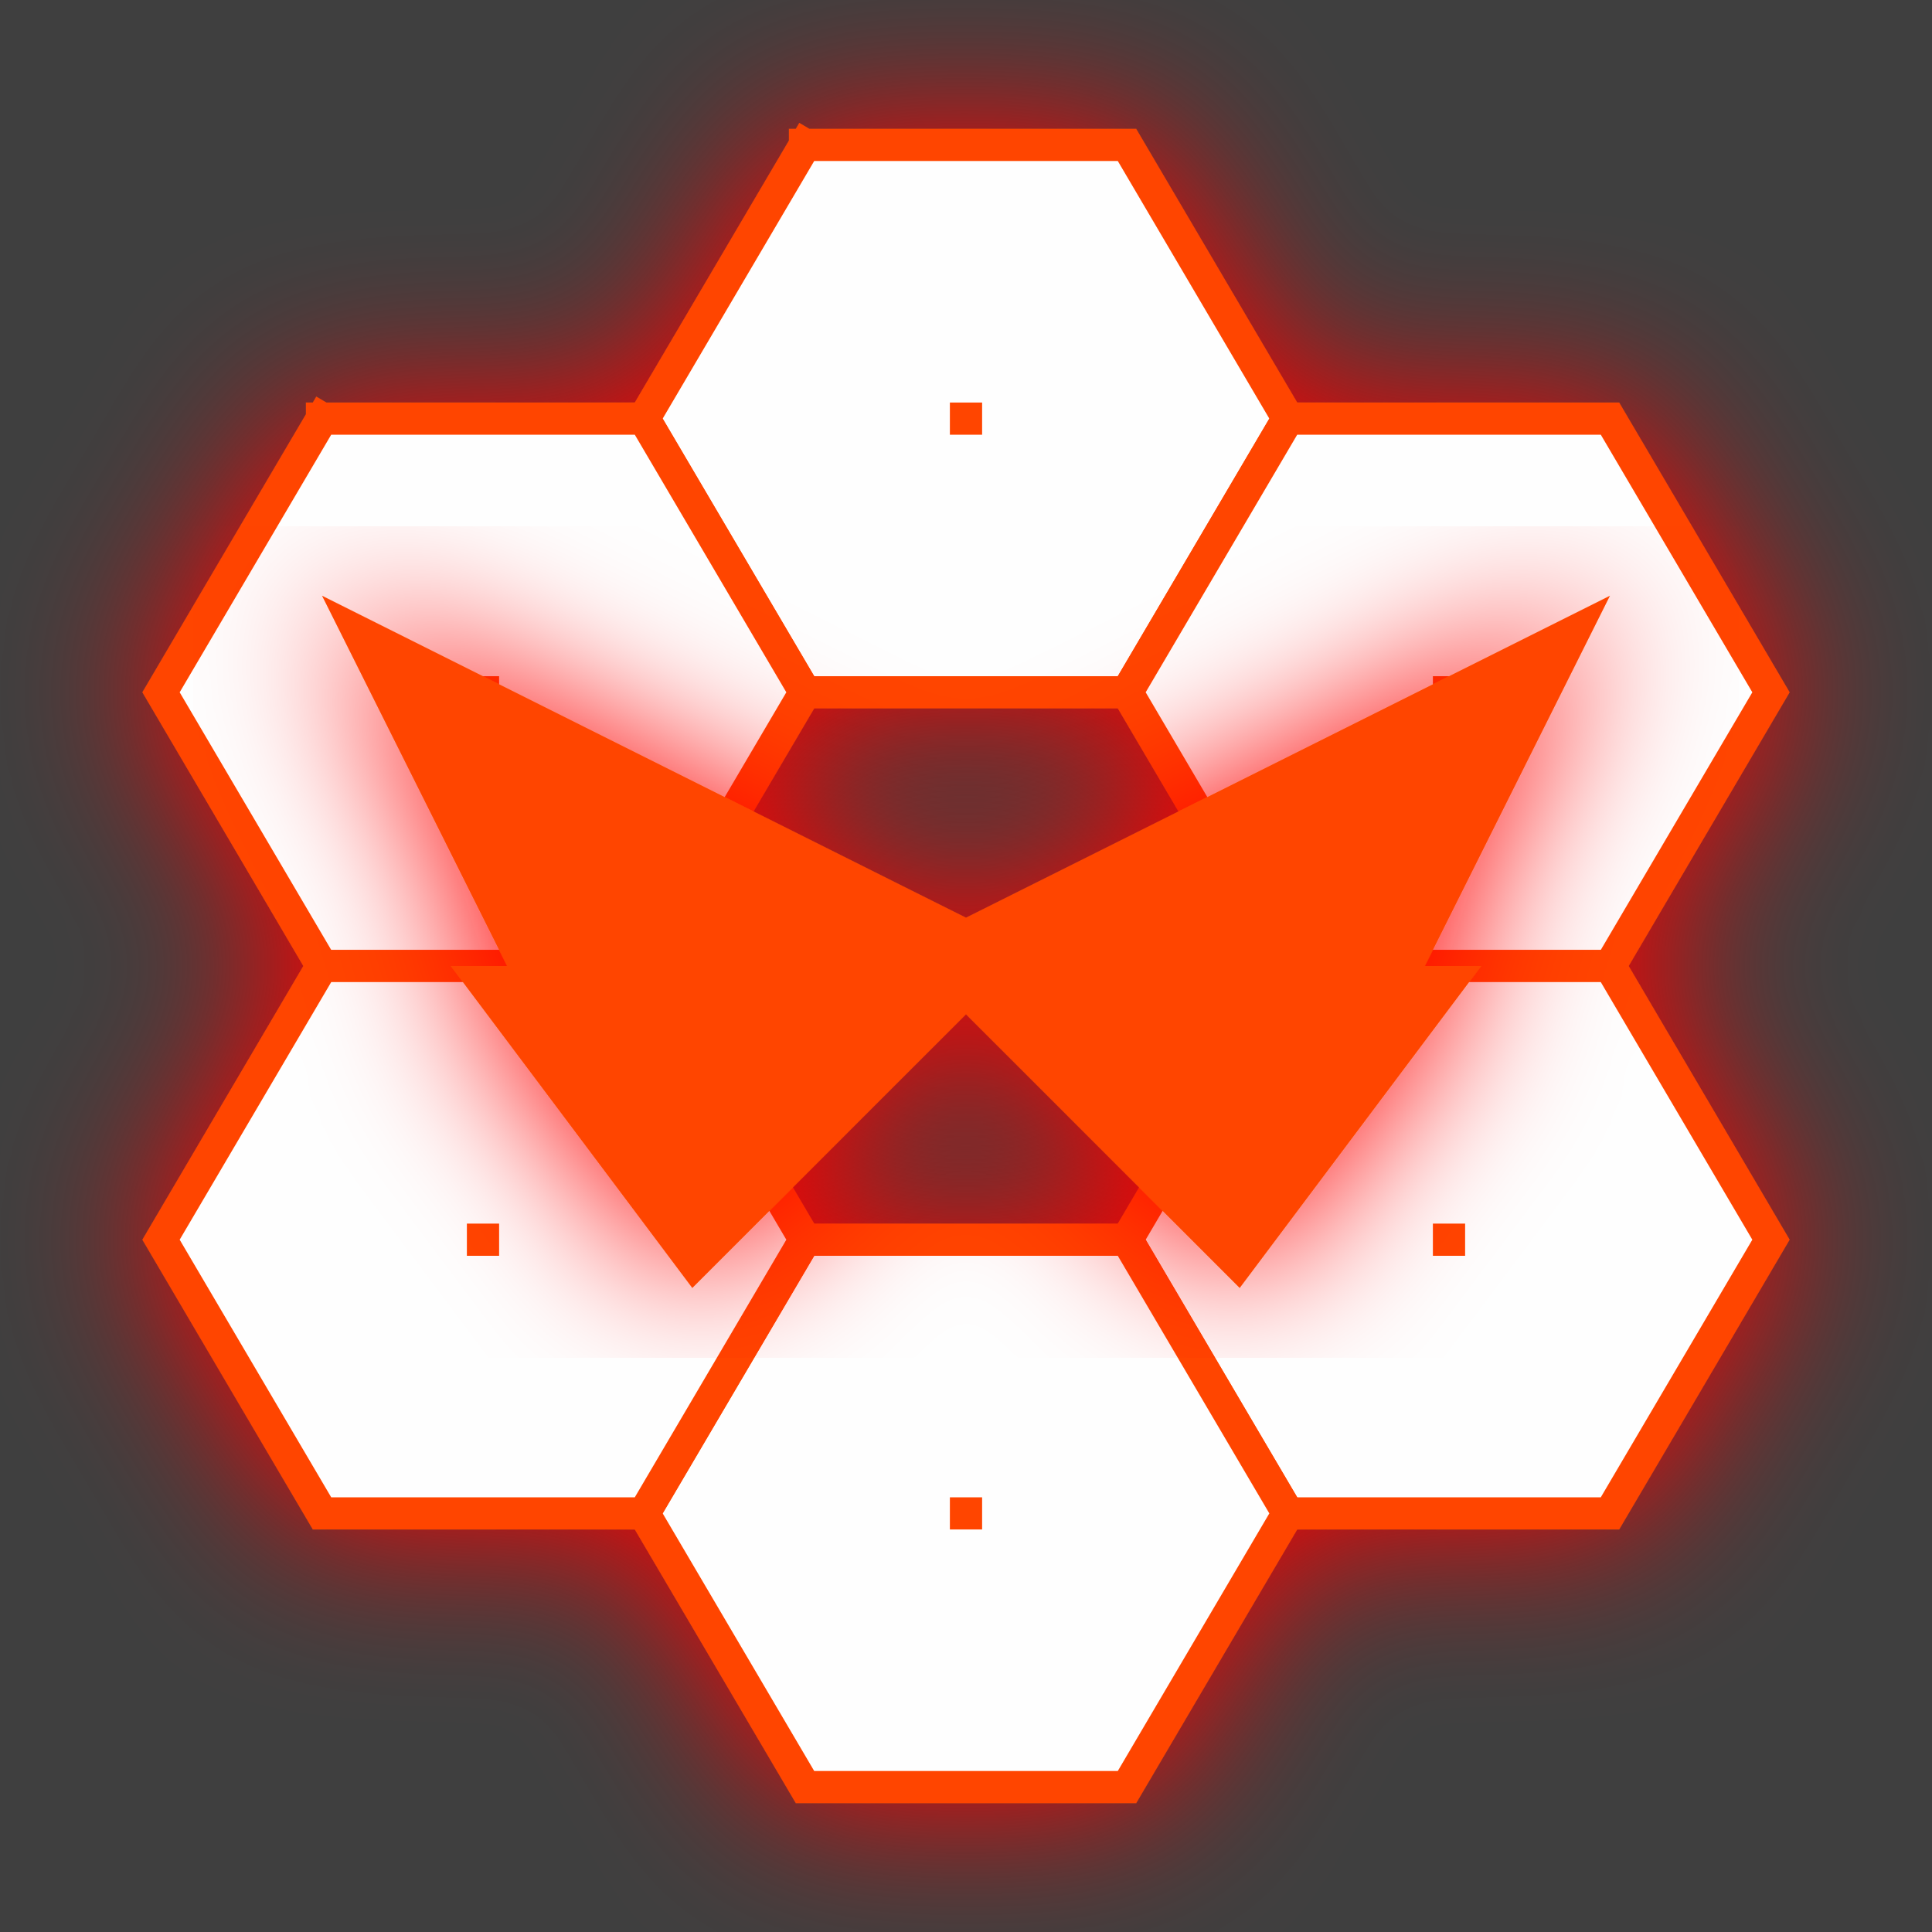
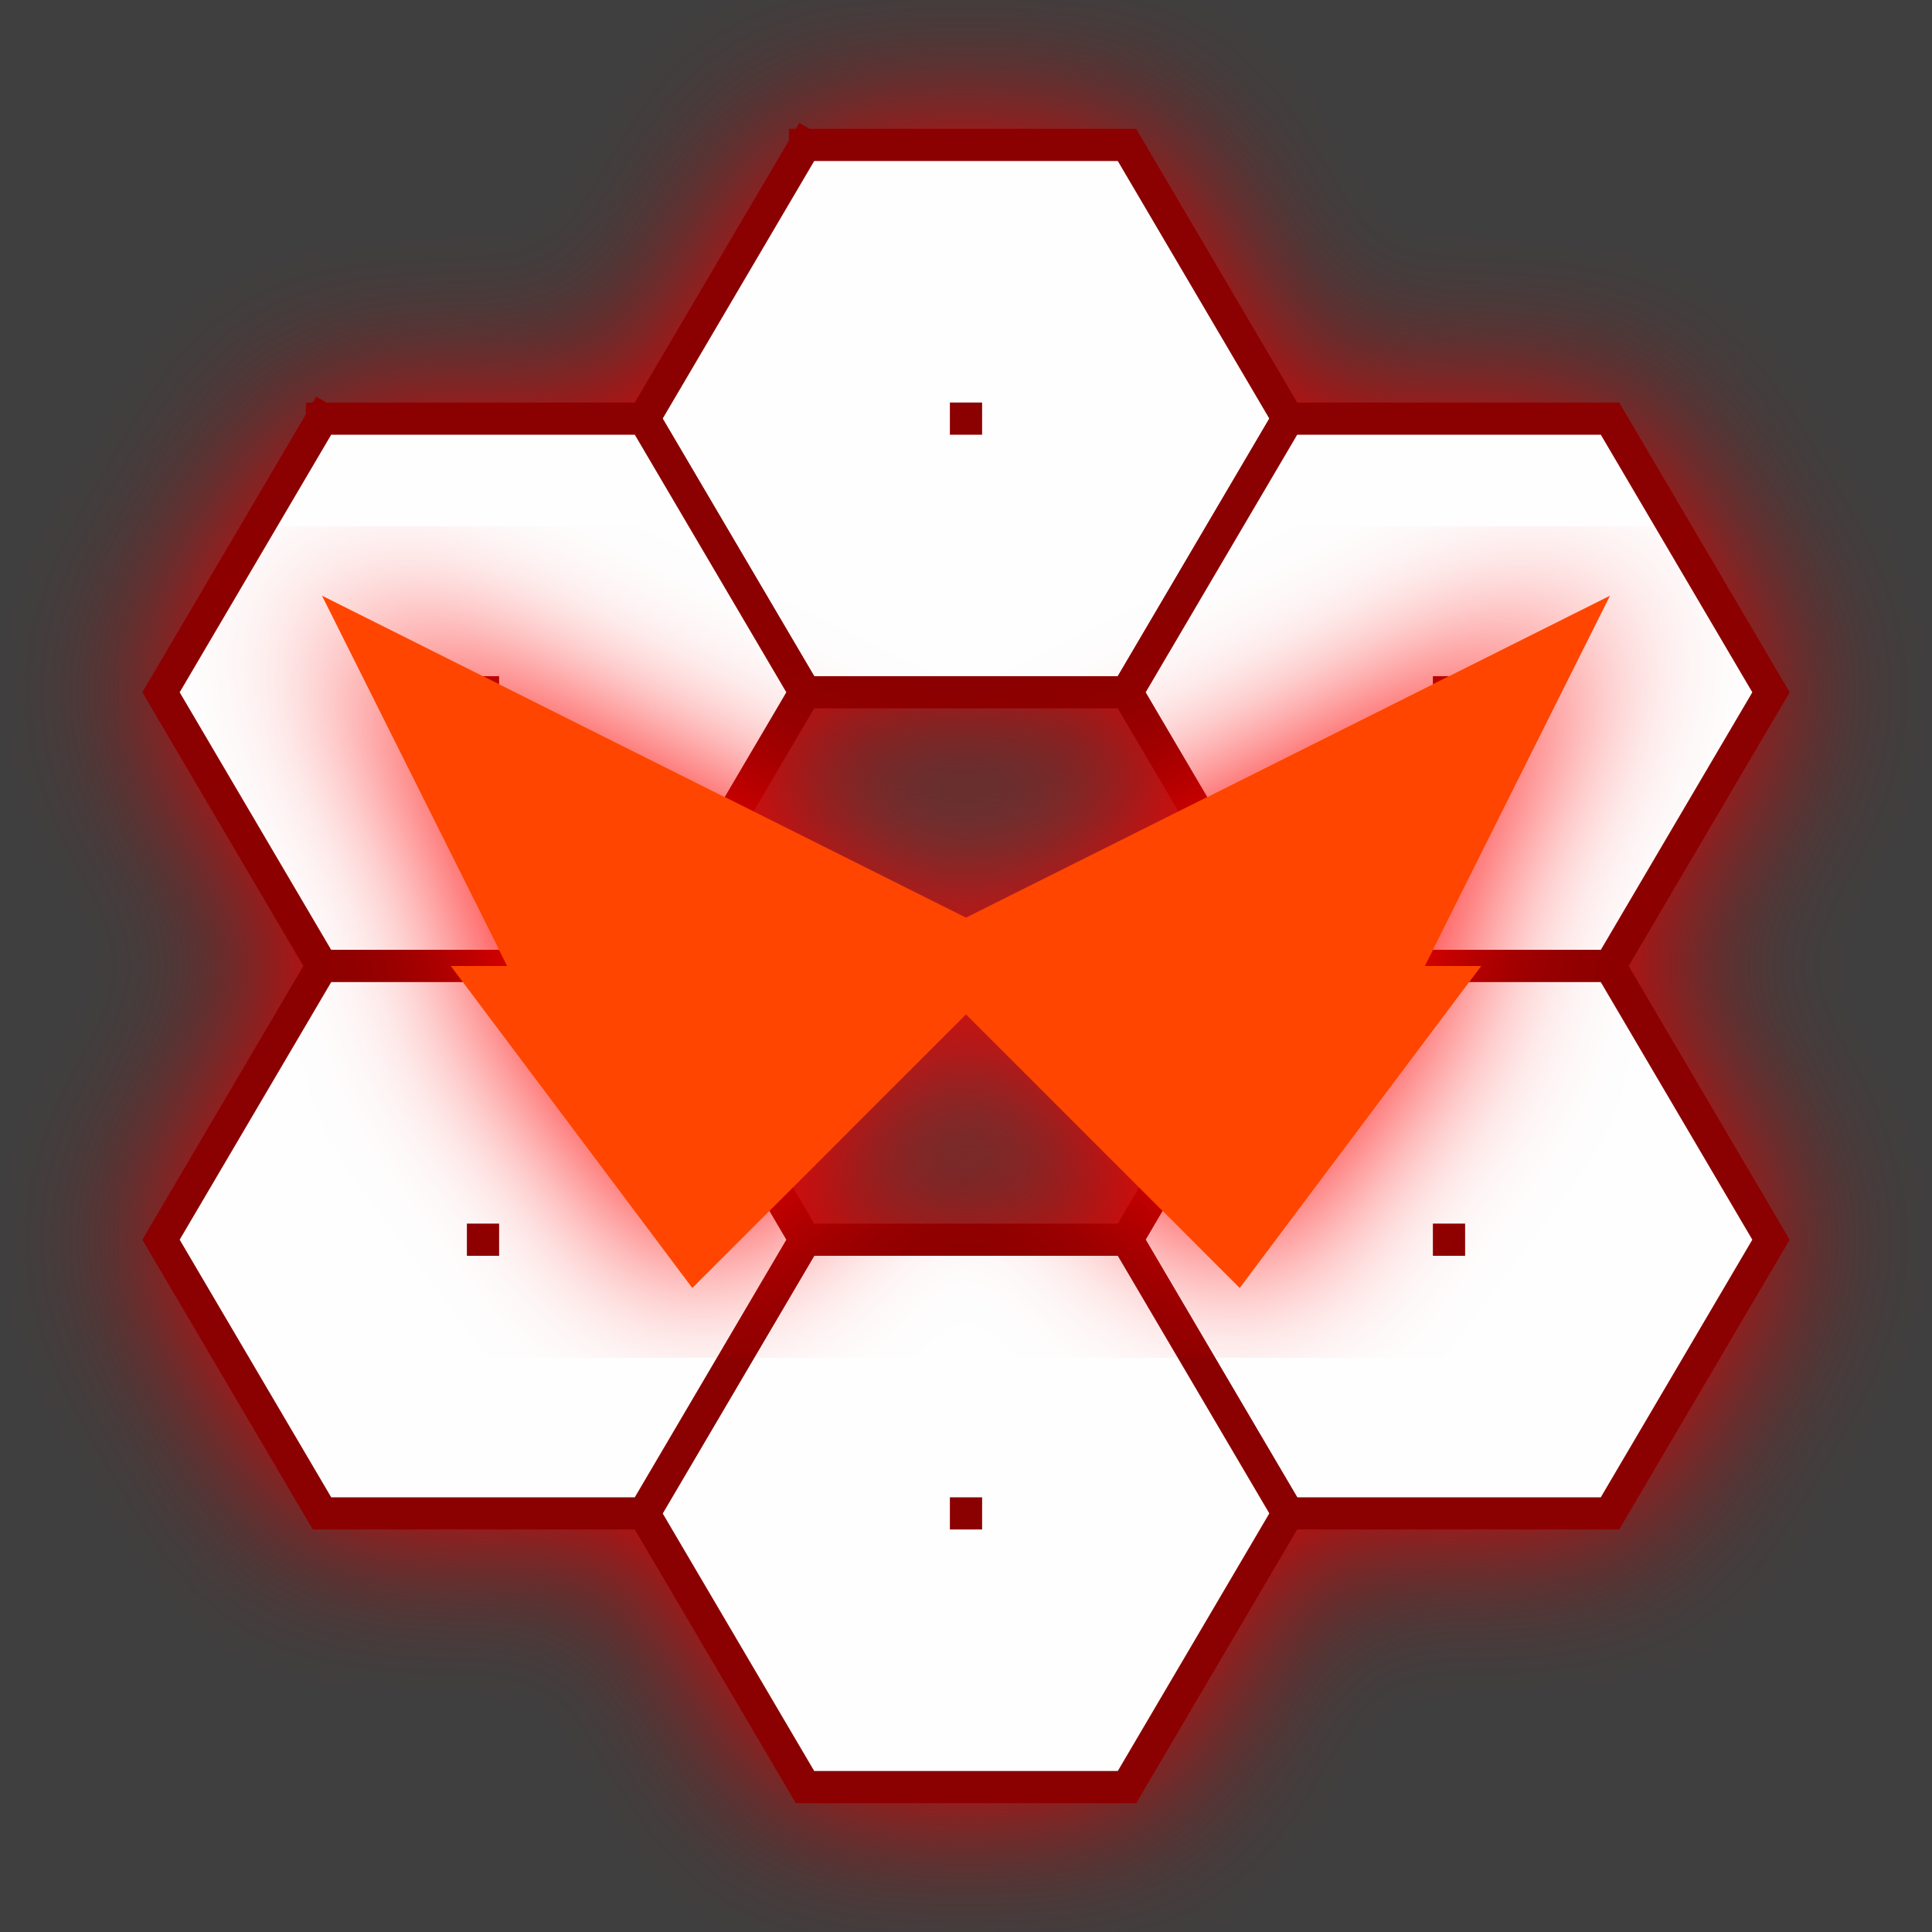
<svg xmlns="http://www.w3.org/2000/svg" width="120" height="120" viewBox="0 0 120 120">
  <g id="group-back">
    <rect id="back-global" x="0" y="0" width="100%" height="100%" fill="#3f3f3f" stroke="none" />
  </g>
-   <g id="group-hive" stroke-linecap="square" stroke-miterlimit="100" stroke="OrangeRed" stroke-width="2" fill="#fefefe" filter="url(#filter-light)">
+   <g id="group-hive" stroke-linecap="square" stroke-miterlimit="100" stroke="DarkRed" stroke-width="2" fill="#fefefe" filter="url(#filter-light)">
    <path id="hive-t" d="M60,60 m-10,-17 l20,0 l10,17 l-10,17 l-20,0 l-10,-17 l10,-17" transform="translate(0,-34)" />
    <path id="hive-rt" d="M60,60 m-10,-17 l20,0 l10,17 l-10,17 l-20,0 l-10,-17 l10,-17" transform="translate(30,-17)" />
    <path id="hive-rb" d="M60,60 m-10,-17 l20,0 l10,17 l-10,17 l-20,0 l-10,-17 l10,-17" transform="translate(30,17)" />
    <path id="hive-b" d="M60,60 m-10,-17 l20,0 l10,17 l-10,17 l-20,0 l-10,-17 l10,-17" transform="translate(0,34)" />
    <path id="hive-lt" d="M60,60 m-10,-17 l20,0 l10,17 l-10,17 l-20,0 l-10,-17 l10,-17" transform="translate(-30,-17)" />
    <path id="hive-lb" d="M60,60 m-10,-17 l20,0 l10,17 l-10,17 l-20,0 l-10,-17 l10,-17" transform="translate(-30,17)" />
  </g>
  <g id="group-butterfly" stroke-linecap="square" stroke-miterlimit="100" stroke="none" stroke-width="0" fill="OrangeRed" filter="url(#filter-light)">
    <path id="butterfly-wing-rb" d="M60,60 l32,0 l-15,20 l-17,-17 z" />
    <path id="butterfly-wing-lb" d="M60,60 l-32,0 l15,20 l17,-17 z" />
    <path id="butterfly-wing-rt" d="M60,60 m0,-3 l40,-20 l-15,30 l-30,-7 z" />
    <path id="butterfly-wing-lt" d="M60,60 m0,-3 l-40,-20 l15,30 l30,-7 z" />
  </g>
  <defs>
    <filter id="filter-light">
      <feColorMatrix result="colorOut" in="SourceGraphic" values="1 0 0 0 0                              0 0 0 0 0                              0 0 0 0 0                              0 0 0 1 0" />
      <feGaussianBlur result="blurOut" in="colorOut" stdDeviation="5" />
      <feBlend in="SourceGraphic" in2="blurOut" mode="normal" />
    </filter>
  </defs>
</svg>
